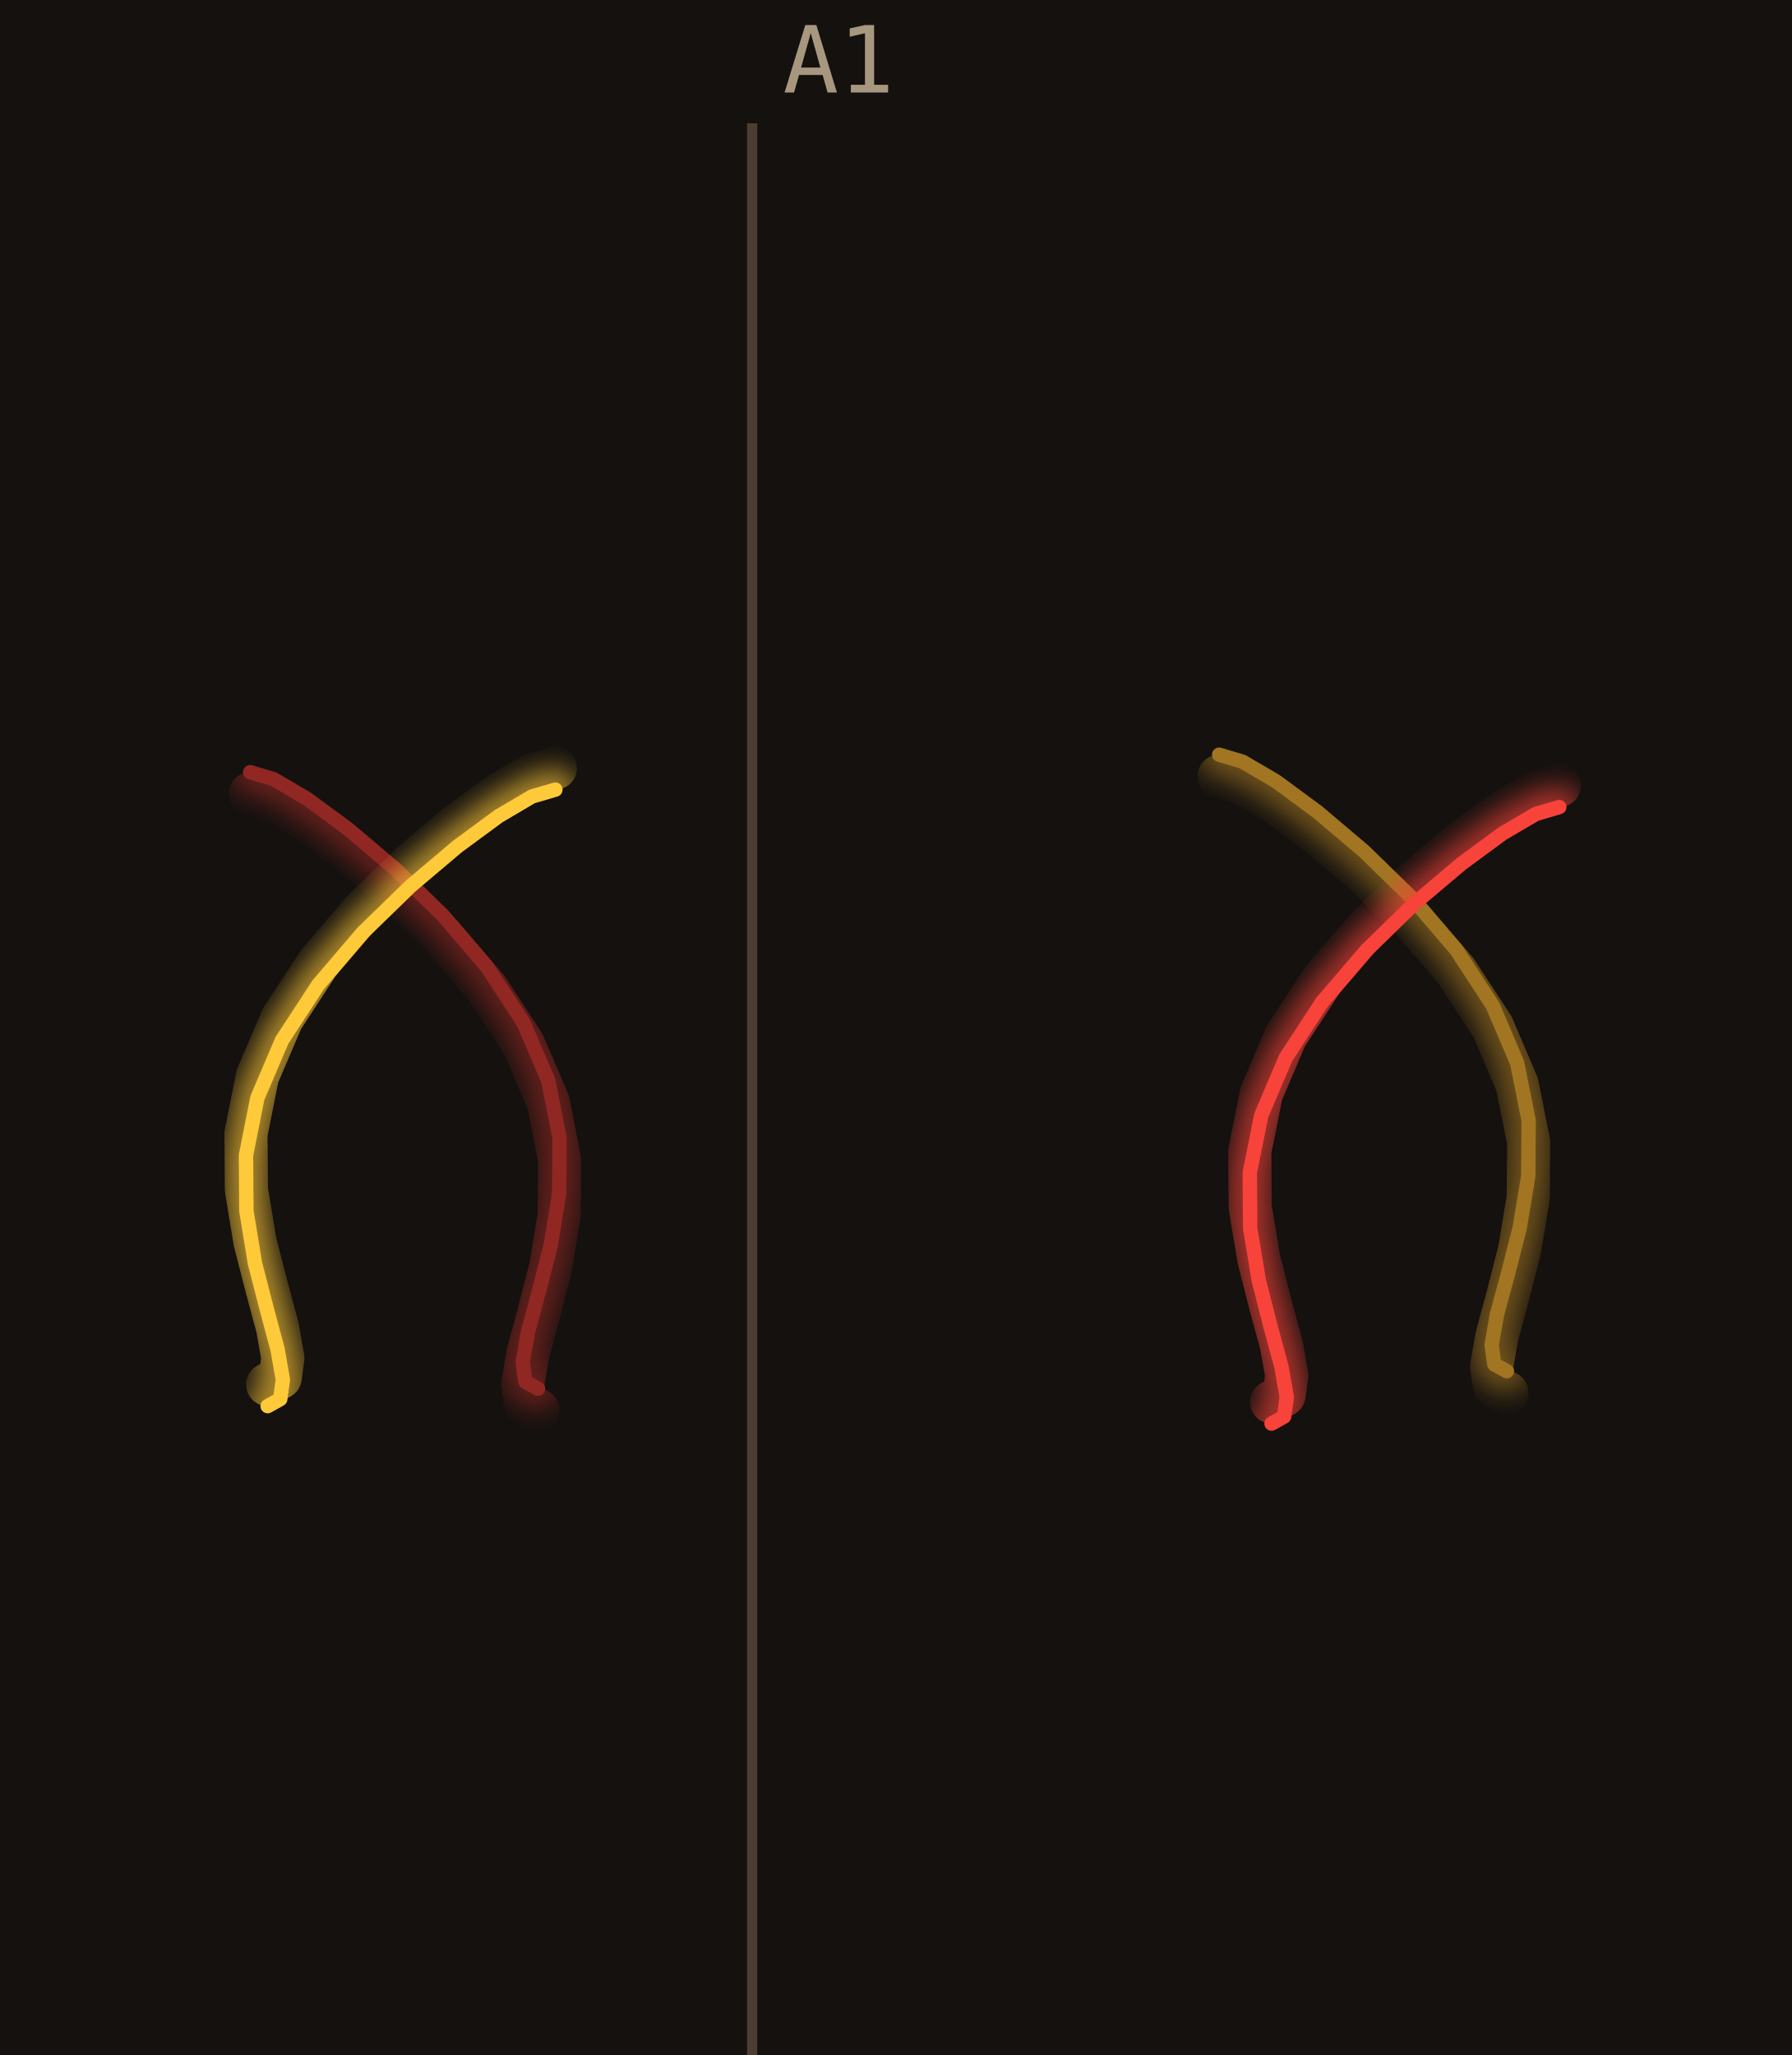
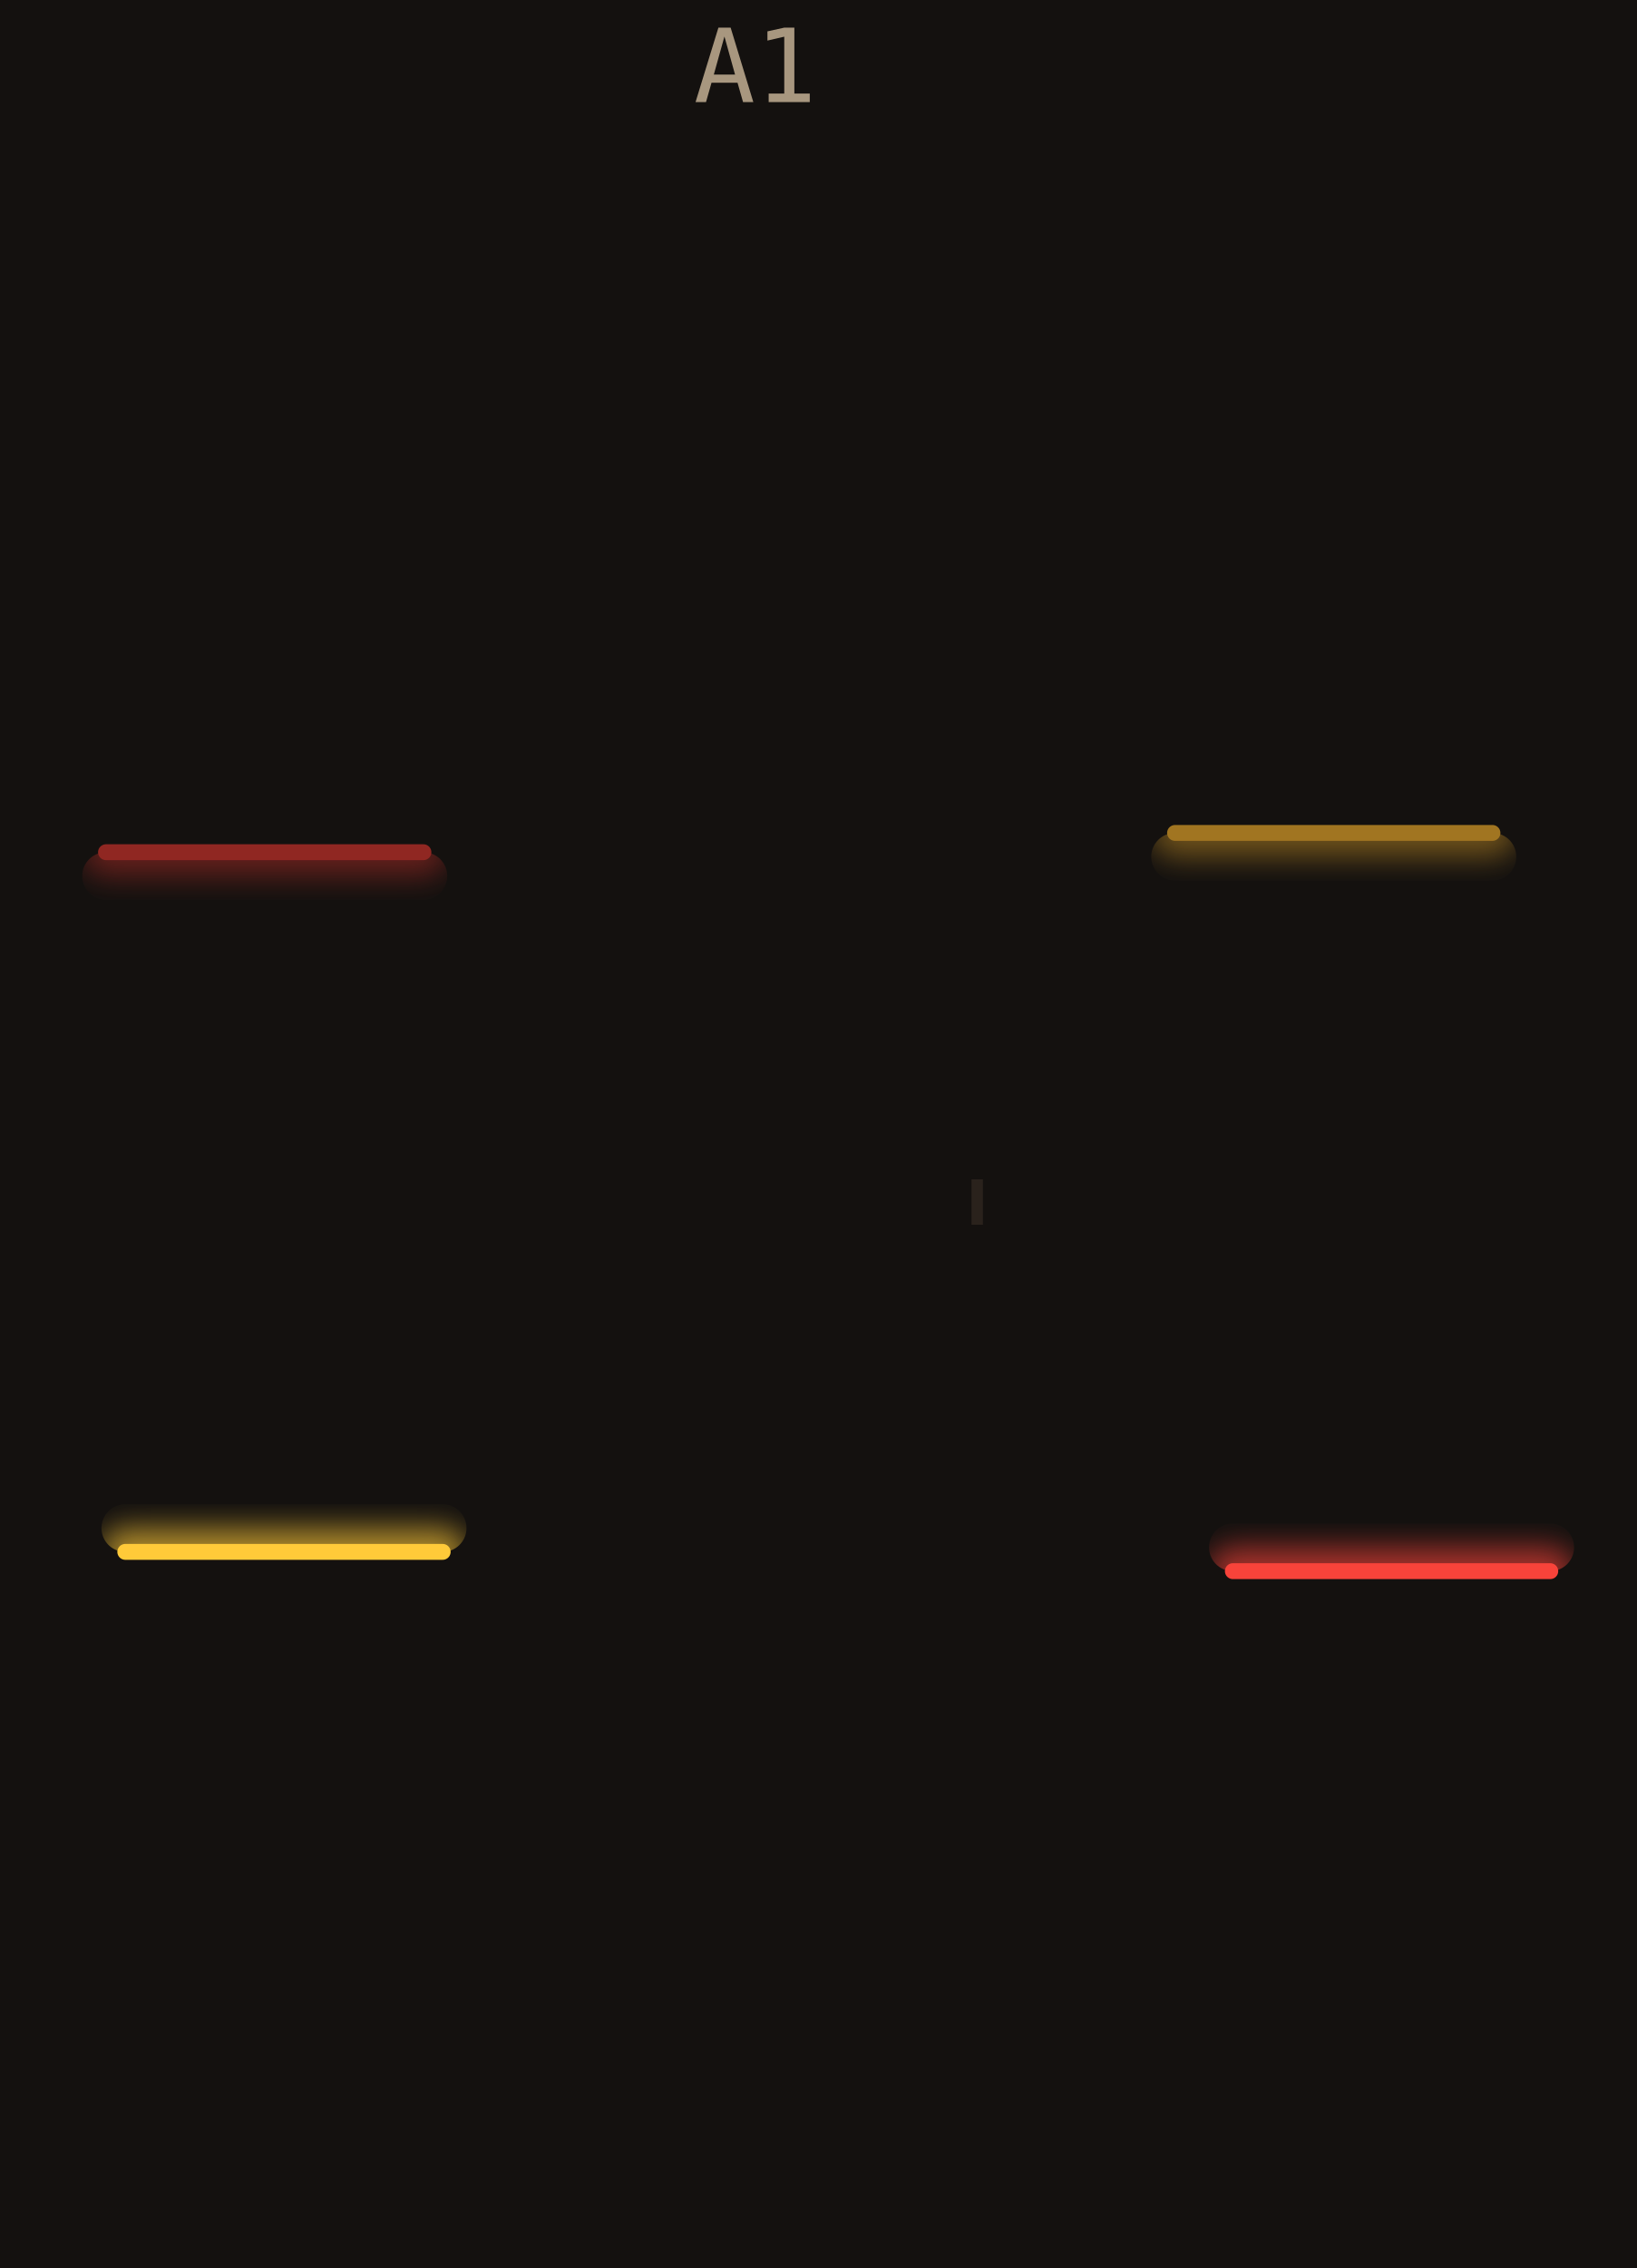
- <svg xmlns="http://www.w3.org/2000/svg" viewBox="0 0 174.4 200" width="174.4" height="200" role="img">
-   <rect width="174.4" height="200" fill="#14110f" />
-   <path d="M73.2 12L73.2 200" stroke="#4a3d31" stroke-width="1" fill="none" />
-   <text x="76.2" y="9" fill="#a8977f" font-size="9" font-family="ui-monospace, Menlo, monospace">A1</text>
+ <svg xmlns="http://www.w3.org/2000/svg" viewBox="0 0 144.4 200" width="144.4" height="200" role="img">
+   <rect width="144.4" height="200" fill="#14110f" />
+   <path d="M86.2 104L86.2 108" stroke="#2a221c" stroke-width="1" fill="none" />
+   <text x="61.2" y="9" fill="#a8977f" font-size="9" font-family="ui-monospace, Menlo, monospace">A1</text>
  <defs>
-     <filter id="fade-wk0174vlyo" filterUnits="userSpaceOnUse" x="111.51" y="66.31" width="44.39" height="76.38">
+     <filter id="fade-wk0xuybb2" filterUnits="userSpaceOnUse" x="96.51" y="66.31" width="42.28" height="16.38">
      <feGaussianBlur stdDeviation="1.26" />
    </filter>
-     <mask id="mask-wk0174vlyo" maskUnits="userSpaceOnUse" x="111.51" y="66.31" width="44.39" height="76.38">
-       <path d="M118.65 73.45L120.93 74.13L124.17 76.03L128.19 78.99L132.73 82.83L137.39 87.37L141.73 92.44L145.27 97.86L147.65 103.45L148.77 109.05L148.73 114.47L147.89 119.54L146.73 124.08L145.69 127.92L145.17 130.88L145.43 132.78L146.65 133.45" fill="none" stroke="#fff" stroke-width="4.2" stroke-linecap="round" stroke-linejoin="round" filter="url(#fade-wk0174vlyo)" />
+     <mask id="mask-wk0xuybb2" maskUnits="userSpaceOnUse" x="96.51" y="66.31" width="42.28" height="16.38">
+       <path d="M103.65 73.45L105.4 73.45L107.15 73.45L108.9 73.45L110.65 73.45L112.4 73.45L114.15 73.45L115.9 73.45L117.65 73.45L119.4 73.45L121.15 73.45L122.9 73.45L124.65 73.45L126.4 73.45L128.15 73.45L129.9 73.45L131.65 73.45" fill="none" stroke="#fff" stroke-width="4.2" stroke-linecap="round" stroke-linejoin="round" filter="url(#fade-wk0xuybb2)" />
    </mask>
  </defs>
-   <g mask="url(#mask-wk0174vlyo)" opacity="0.65">
-     <path d="M118.65 75.55L120.93 76.23L124.17 78.13L128.19 81.09L132.73 84.93L137.39 89.47L141.73 94.54L145.27 99.96L147.65 105.55L148.77 111.15L148.73 116.57L147.89 121.64L146.73 126.18L145.69 130.02L145.17 132.98L145.43 134.88L146.65 135.55" fill="none" stroke="#a17521" stroke-width="4.2" stroke-linecap="round" stroke-linejoin="round" />
+   <g mask="url(#mask-wk0xuybb2)" opacity="0.65">
+     <path d="M103.65 75.55L105.4 75.55L107.15 75.55L108.9 75.55L110.65 75.55L112.4 75.55L114.15 75.55L115.9 75.55L117.65 75.55L119.4 75.55L121.15 75.55L122.9 75.55L124.65 75.55L126.4 75.55L128.15 75.55L129.9 75.55L131.65 75.55" fill="none" stroke="#a17521" stroke-width="4.2" stroke-linecap="round" stroke-linejoin="round" />
  </g>
-   <path d="M118.65 73.45L120.93 74.13L124.17 76.03L128.19 78.99L132.73 82.83L137.39 87.37L141.73 92.44L145.27 97.86L147.65 103.45L148.77 109.05L148.73 114.47L147.89 119.54L146.73 124.08L145.69 127.92L145.17 130.88L145.43 132.78L146.65 133.45" fill="none" stroke="#a17521" stroke-width="1.4" stroke-linecap="round" stroke-linejoin="round" />
+   <path d="M103.65 73.45L105.4 73.45L107.15 73.45L108.9 73.45L110.65 73.45L112.4 73.45L114.15 73.45L115.9 73.45L117.65 73.45L119.4 73.45L121.15 73.45L122.9 73.45L124.65 73.45L126.4 73.45L128.15 73.45L129.9 73.45L131.65 73.45" fill="none" stroke="#a17521" stroke-width="1.4" stroke-linecap="round" stroke-linejoin="round" />
  <defs>
-     <filter id="fade-wk1cb8w0o" filterUnits="userSpaceOnUse" x="17.21" y="68.01" width="44.39" height="76.38">
+     <filter id="fade-wk131kjs2" filterUnits="userSpaceOnUse" x="2.21" y="68.01" width="42.28" height="16.38">
      <feGaussianBlur stdDeviation="1.26" />
    </filter>
-     <mask id="mask-wk1cb8w0o" maskUnits="userSpaceOnUse" x="17.21" y="68.01" width="44.39" height="76.38">
-       <path d="M24.35 75.15L26.63 75.83L29.87 77.73L33.89 80.69L38.42 84.53L43.09 89.07L47.42 94.14L50.96 99.56L53.35 105.15L54.46 110.75L54.42 116.17L53.59 121.24L52.42 125.78L51.39 129.61L50.87 132.57L51.13 134.48L52.35 135.15" fill="none" stroke="#fff" stroke-width="4.2" stroke-linecap="round" stroke-linejoin="round" filter="url(#fade-wk1cb8w0o)" />
+     <mask id="mask-wk131kjs2" maskUnits="userSpaceOnUse" x="2.21" y="68.01" width="42.28" height="16.38">
+       <path d="M9.35 75.15L11.1 75.15L12.85 75.15L14.6 75.15L16.35 75.15L18.1 75.15L19.85 75.15L21.6 75.15L23.35 75.15L25.1 75.15L26.85 75.15L28.6 75.15L30.35 75.15L32.1 75.15L33.85 75.15L35.6 75.15L37.35 75.15" fill="none" stroke="#fff" stroke-width="4.2" stroke-linecap="round" stroke-linejoin="round" filter="url(#fade-wk131kjs2)" />
    </mask>
  </defs>
-   <g mask="url(#mask-wk1cb8w0o)" opacity="0.65">
-     <path d="M24.35 77.25L26.63 77.93L29.87 79.83L33.89 82.79L38.42 86.63L43.09 91.17L47.42 96.24L50.96 101.66L53.35 107.25L54.46 112.85L54.42 118.27L53.59 123.34L52.42 127.88L51.39 131.71L50.87 134.67L51.13 136.58L52.35 137.25" fill="none" stroke="#902722" stroke-width="4.2" stroke-linecap="round" stroke-linejoin="round" />
+   <g mask="url(#mask-wk131kjs2)" opacity="0.65">
+     <path d="M9.35 77.25L11.1 77.25L12.85 77.25L14.6 77.25L16.35 77.25L18.1 77.25L19.85 77.25L21.6 77.25L23.35 77.25L25.1 77.25L26.85 77.25L28.6 77.25L30.35 77.25L32.1 77.25L33.85 77.25L35.6 77.25L37.35 77.25" fill="none" stroke="#902722" stroke-width="4.2" stroke-linecap="round" stroke-linejoin="round" />
  </g>
-   <path d="M24.35 75.15L26.63 75.83L29.87 77.73L33.89 80.69L38.42 84.53L43.09 89.07L47.42 94.14L50.96 99.56L53.35 105.15L54.46 110.75L54.42 116.17L53.59 121.24L52.42 125.78L51.39 129.61L50.87 132.57L51.13 134.48L52.35 135.15" fill="none" stroke="#902722" stroke-width="1.4" stroke-linecap="round" stroke-linejoin="round" />
+   <path d="M9.35 75.15L11.1 75.15L12.85 75.15L14.6 75.15L16.35 75.15L18.1 75.15L19.85 75.15L21.6 75.15L23.35 75.15L25.1 75.15L26.85 75.15L28.6 75.15L30.35 75.15L32.1 75.15L33.85 75.15L35.6 75.15L37.35 75.15" fill="none" stroke="#902722" stroke-width="1.4" stroke-linecap="round" stroke-linejoin="round" />
  <defs>
-     <filter id="fade-wk212mcfy" filterUnits="userSpaceOnUse" x="16.8" y="67.61" width="44.39" height="76.38">
+     <filter id="fade-wk21otft84" filterUnits="userSpaceOnUse" x="3.91" y="127.61" width="42.28" height="16.38">
      <feGaussianBlur stdDeviation="1.26" />
    </filter>
-     <mask id="mask-wk212mcfy" maskUnits="userSpaceOnUse" x="16.8" y="67.61" width="44.39" height="76.38">
-       <path d="M26.05 136.85L27.27 136.17L27.53 134.27L27.01 131.31L25.98 127.47L24.81 122.93L23.98 117.86L23.94 112.44L25.05 106.85L27.44 101.25L30.98 95.83L35.31 90.76L39.98 86.22L44.51 82.39L48.53 79.43L51.77 77.52L54.05 76.85" fill="none" stroke="#fff" stroke-width="4.2" stroke-linecap="round" stroke-linejoin="round" filter="url(#fade-wk212mcfy)" />
+     <mask id="mask-wk21otft84" maskUnits="userSpaceOnUse" x="3.91" y="127.61" width="42.28" height="16.38">
+       <path d="M11.05 136.85L12.8 136.85L14.55 136.85L16.3 136.85L18.05 136.85L19.8 136.85L21.55 136.85L23.3 136.85L25.05 136.85L26.8 136.85L28.55 136.85L30.3 136.85L32.05 136.85L33.8 136.85L35.55 136.85L37.3 136.85L39.05 136.85" fill="none" stroke="#fff" stroke-width="4.2" stroke-linecap="round" stroke-linejoin="round" filter="url(#fade-wk21otft84)" />
    </mask>
  </defs>
-   <g mask="url(#mask-wk212mcfy)" opacity="0.65">
-     <path d="M26.05 134.75L27.27 134.07L27.53 132.17L27.01 129.21L25.98 125.37L24.81 120.83L23.98 115.76L23.94 110.34L25.05 104.75L27.44 99.15L30.98 93.73L35.31 88.66L39.98 84.12L44.51 80.29L48.53 77.33L51.77 75.42L54.05 74.75" fill="none" stroke="#ffca39" stroke-width="4.2" stroke-linecap="round" stroke-linejoin="round" />
+   <g mask="url(#mask-wk21otft84)" opacity="0.65">
+     <path d="M11.05 134.75L12.8 134.75L14.55 134.75L16.3 134.75L18.05 134.75L19.8 134.75L21.55 134.75L23.3 134.75L25.05 134.75L26.8 134.75L28.55 134.75L30.3 134.75L32.05 134.75L33.8 134.75L35.55 134.75L37.3 134.75L39.05 134.75" fill="none" stroke="#ffca39" stroke-width="4.2" stroke-linecap="round" stroke-linejoin="round" />
  </g>
-   <path d="M26.05 136.85L27.27 136.17L27.53 134.27L27.01 131.31L25.98 127.47L24.81 122.93L23.98 117.86L23.94 112.44L25.05 106.85L27.44 101.25L30.98 95.83L35.31 90.76L39.98 86.22L44.51 82.39L48.53 79.43L51.77 77.52L54.05 76.85" fill="none" stroke="#ffca39" stroke-width="1.4" stroke-linecap="round" stroke-linejoin="round" />
+   <path d="M11.05 136.85L12.8 136.85L14.55 136.85L16.3 136.85L18.05 136.85L19.8 136.85L21.55 136.85L23.3 136.85L25.05 136.85L26.8 136.85L28.55 136.85L30.3 136.85L32.05 136.85L33.8 136.85L35.55 136.85L37.3 136.85L39.05 136.85" fill="none" stroke="#ffca39" stroke-width="1.4" stroke-linecap="round" stroke-linejoin="round" />
  <defs>
-     <filter id="fade-wk31mp22nx" filterUnits="userSpaceOnUse" x="114.49" y="69.31" width="44.39" height="76.38">
+     <filter id="fade-wk31bb2bjm" filterUnits="userSpaceOnUse" x="101.61" y="129.31" width="42.28" height="16.38">
      <feGaussianBlur stdDeviation="1.26" />
    </filter>
-     <mask id="mask-wk31mp22nx" maskUnits="userSpaceOnUse" x="114.49" y="69.31" width="44.39" height="76.38">
-       <path d="M123.75 138.55L124.97 137.87L125.23 135.97L124.71 133.01L123.67 129.17L122.51 124.63L121.67 119.56L121.63 114.14L122.75 108.55L125.13 102.95L128.67 97.53L133.01 92.46L137.67 87.92L142.21 84.08L146.23 81.12L149.47 79.22L151.75 78.55" fill="none" stroke="#fff" stroke-width="4.2" stroke-linecap="round" stroke-linejoin="round" filter="url(#fade-wk31mp22nx)" />
+     <mask id="mask-wk31bb2bjm" maskUnits="userSpaceOnUse" x="101.61" y="129.31" width="42.28" height="16.38">
+       <path d="M108.75 138.55L110.5 138.55L112.25 138.55L114 138.55L115.75 138.55L117.5 138.55L119.25 138.55L121 138.55L122.75 138.55L124.5 138.55L126.25 138.55L128 138.55L129.75 138.55L131.5 138.55L133.25 138.55L135 138.55L136.75 138.55" fill="none" stroke="#fff" stroke-width="4.2" stroke-linecap="round" stroke-linejoin="round" filter="url(#fade-wk31bb2bjm)" />
    </mask>
  </defs>
-   <g mask="url(#mask-wk31mp22nx)" opacity="0.65">
-     <path d="M123.75 136.45L124.97 135.77L125.23 133.87L124.71 130.91L123.67 127.07L122.51 122.53L121.67 117.46L121.63 112.04L122.75 106.45L125.13 100.85L128.67 95.43L133.01 90.36L137.67 85.82L142.21 81.98L146.23 79.02L149.47 77.12L151.75 76.45" fill="none" stroke="#f8433a" stroke-width="4.2" stroke-linecap="round" stroke-linejoin="round" />
+   <g mask="url(#mask-wk31bb2bjm)" opacity="0.65">
+     <path d="M108.75 136.45L110.5 136.45L112.25 136.45L114 136.45L115.75 136.45L117.5 136.45L119.25 136.45L121 136.45L122.75 136.45L124.5 136.45L126.25 136.45L128 136.45L129.75 136.45L131.5 136.45L133.25 136.45L135 136.45L136.75 136.45" fill="none" stroke="#f8433a" stroke-width="4.2" stroke-linecap="round" stroke-linejoin="round" />
  </g>
-   <path d="M123.75 138.55L124.97 137.87L125.23 135.97L124.71 133.01L123.67 129.17L122.51 124.63L121.67 119.56L121.63 114.14L122.75 108.55L125.13 102.95L128.67 97.53L133.01 92.46L137.67 87.92L142.21 84.08L146.23 81.12L149.47 79.22L151.75 78.55" fill="none" stroke="#f8433a" stroke-width="1.4" stroke-linecap="round" stroke-linejoin="round" />
+   <path d="M108.75 138.55L110.5 138.55L112.25 138.55L114 138.55L115.75 138.55L117.5 138.55L119.25 138.55L121 138.55L122.75 138.55L124.5 138.55L126.25 138.55L128 138.55L129.75 138.55L131.5 138.55L133.25 138.55L135 138.55L136.75 138.55" fill="none" stroke="#f8433a" stroke-width="1.4" stroke-linecap="round" stroke-linejoin="round" />
</svg>
